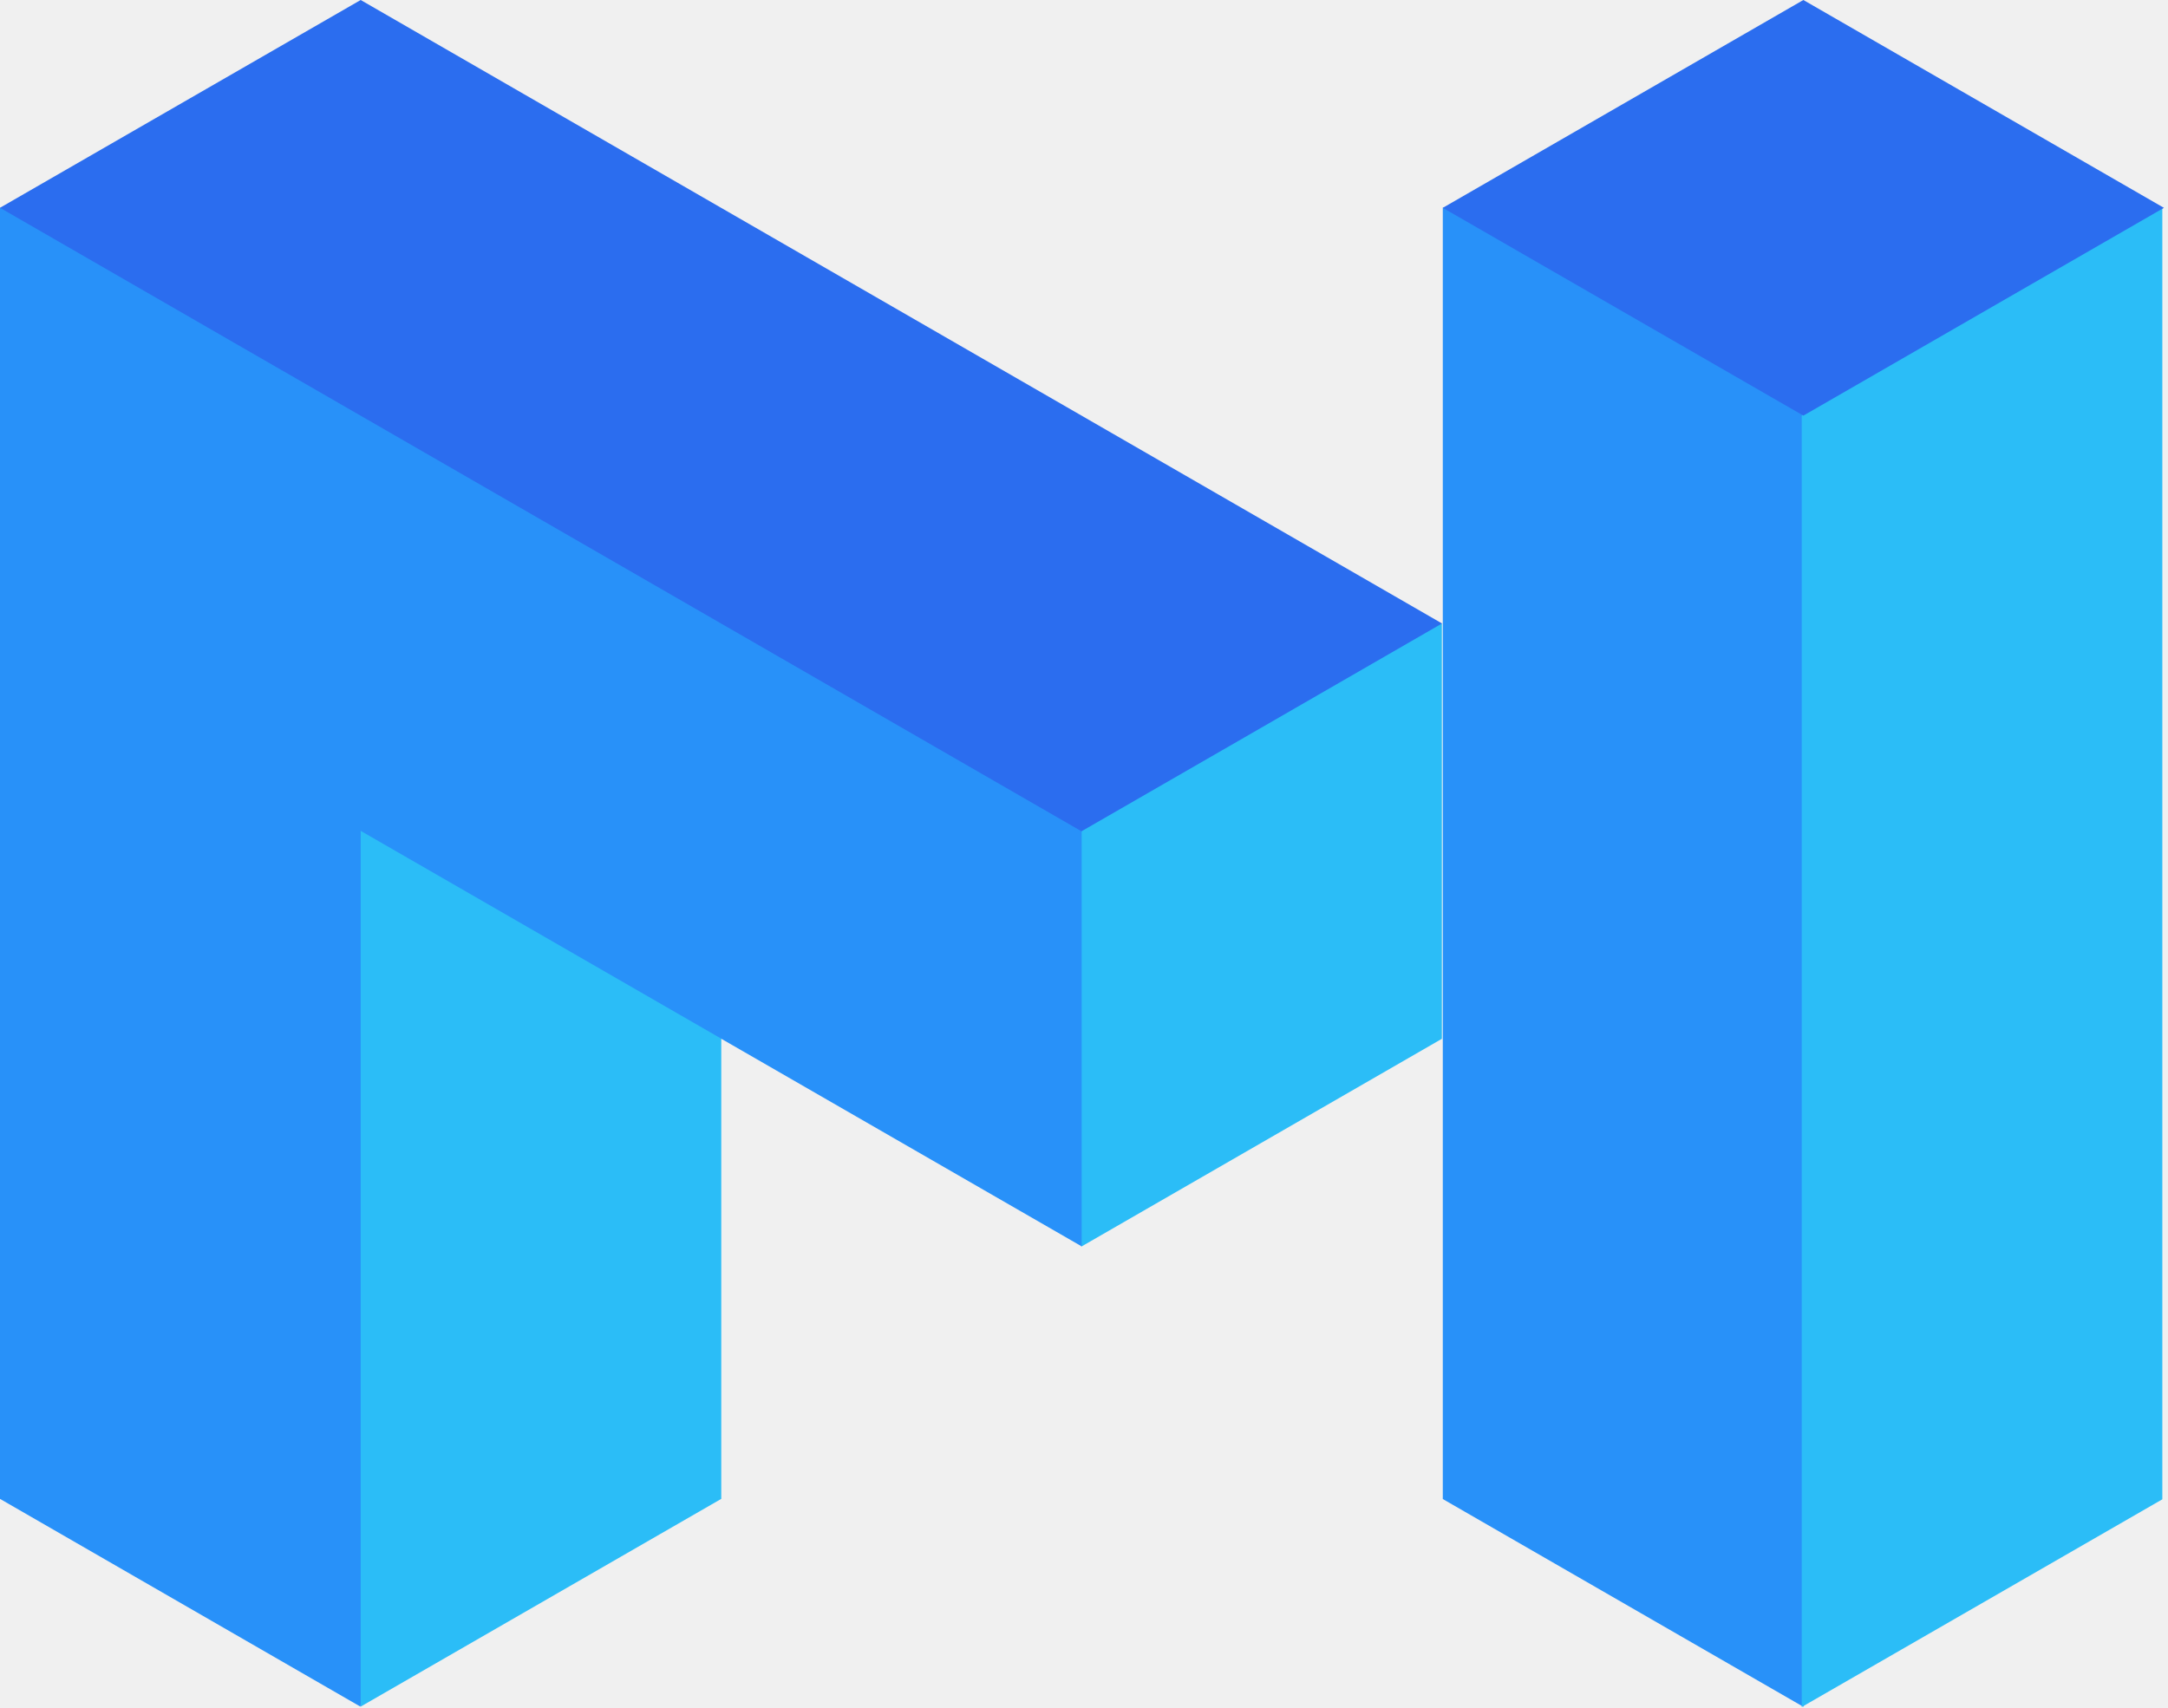
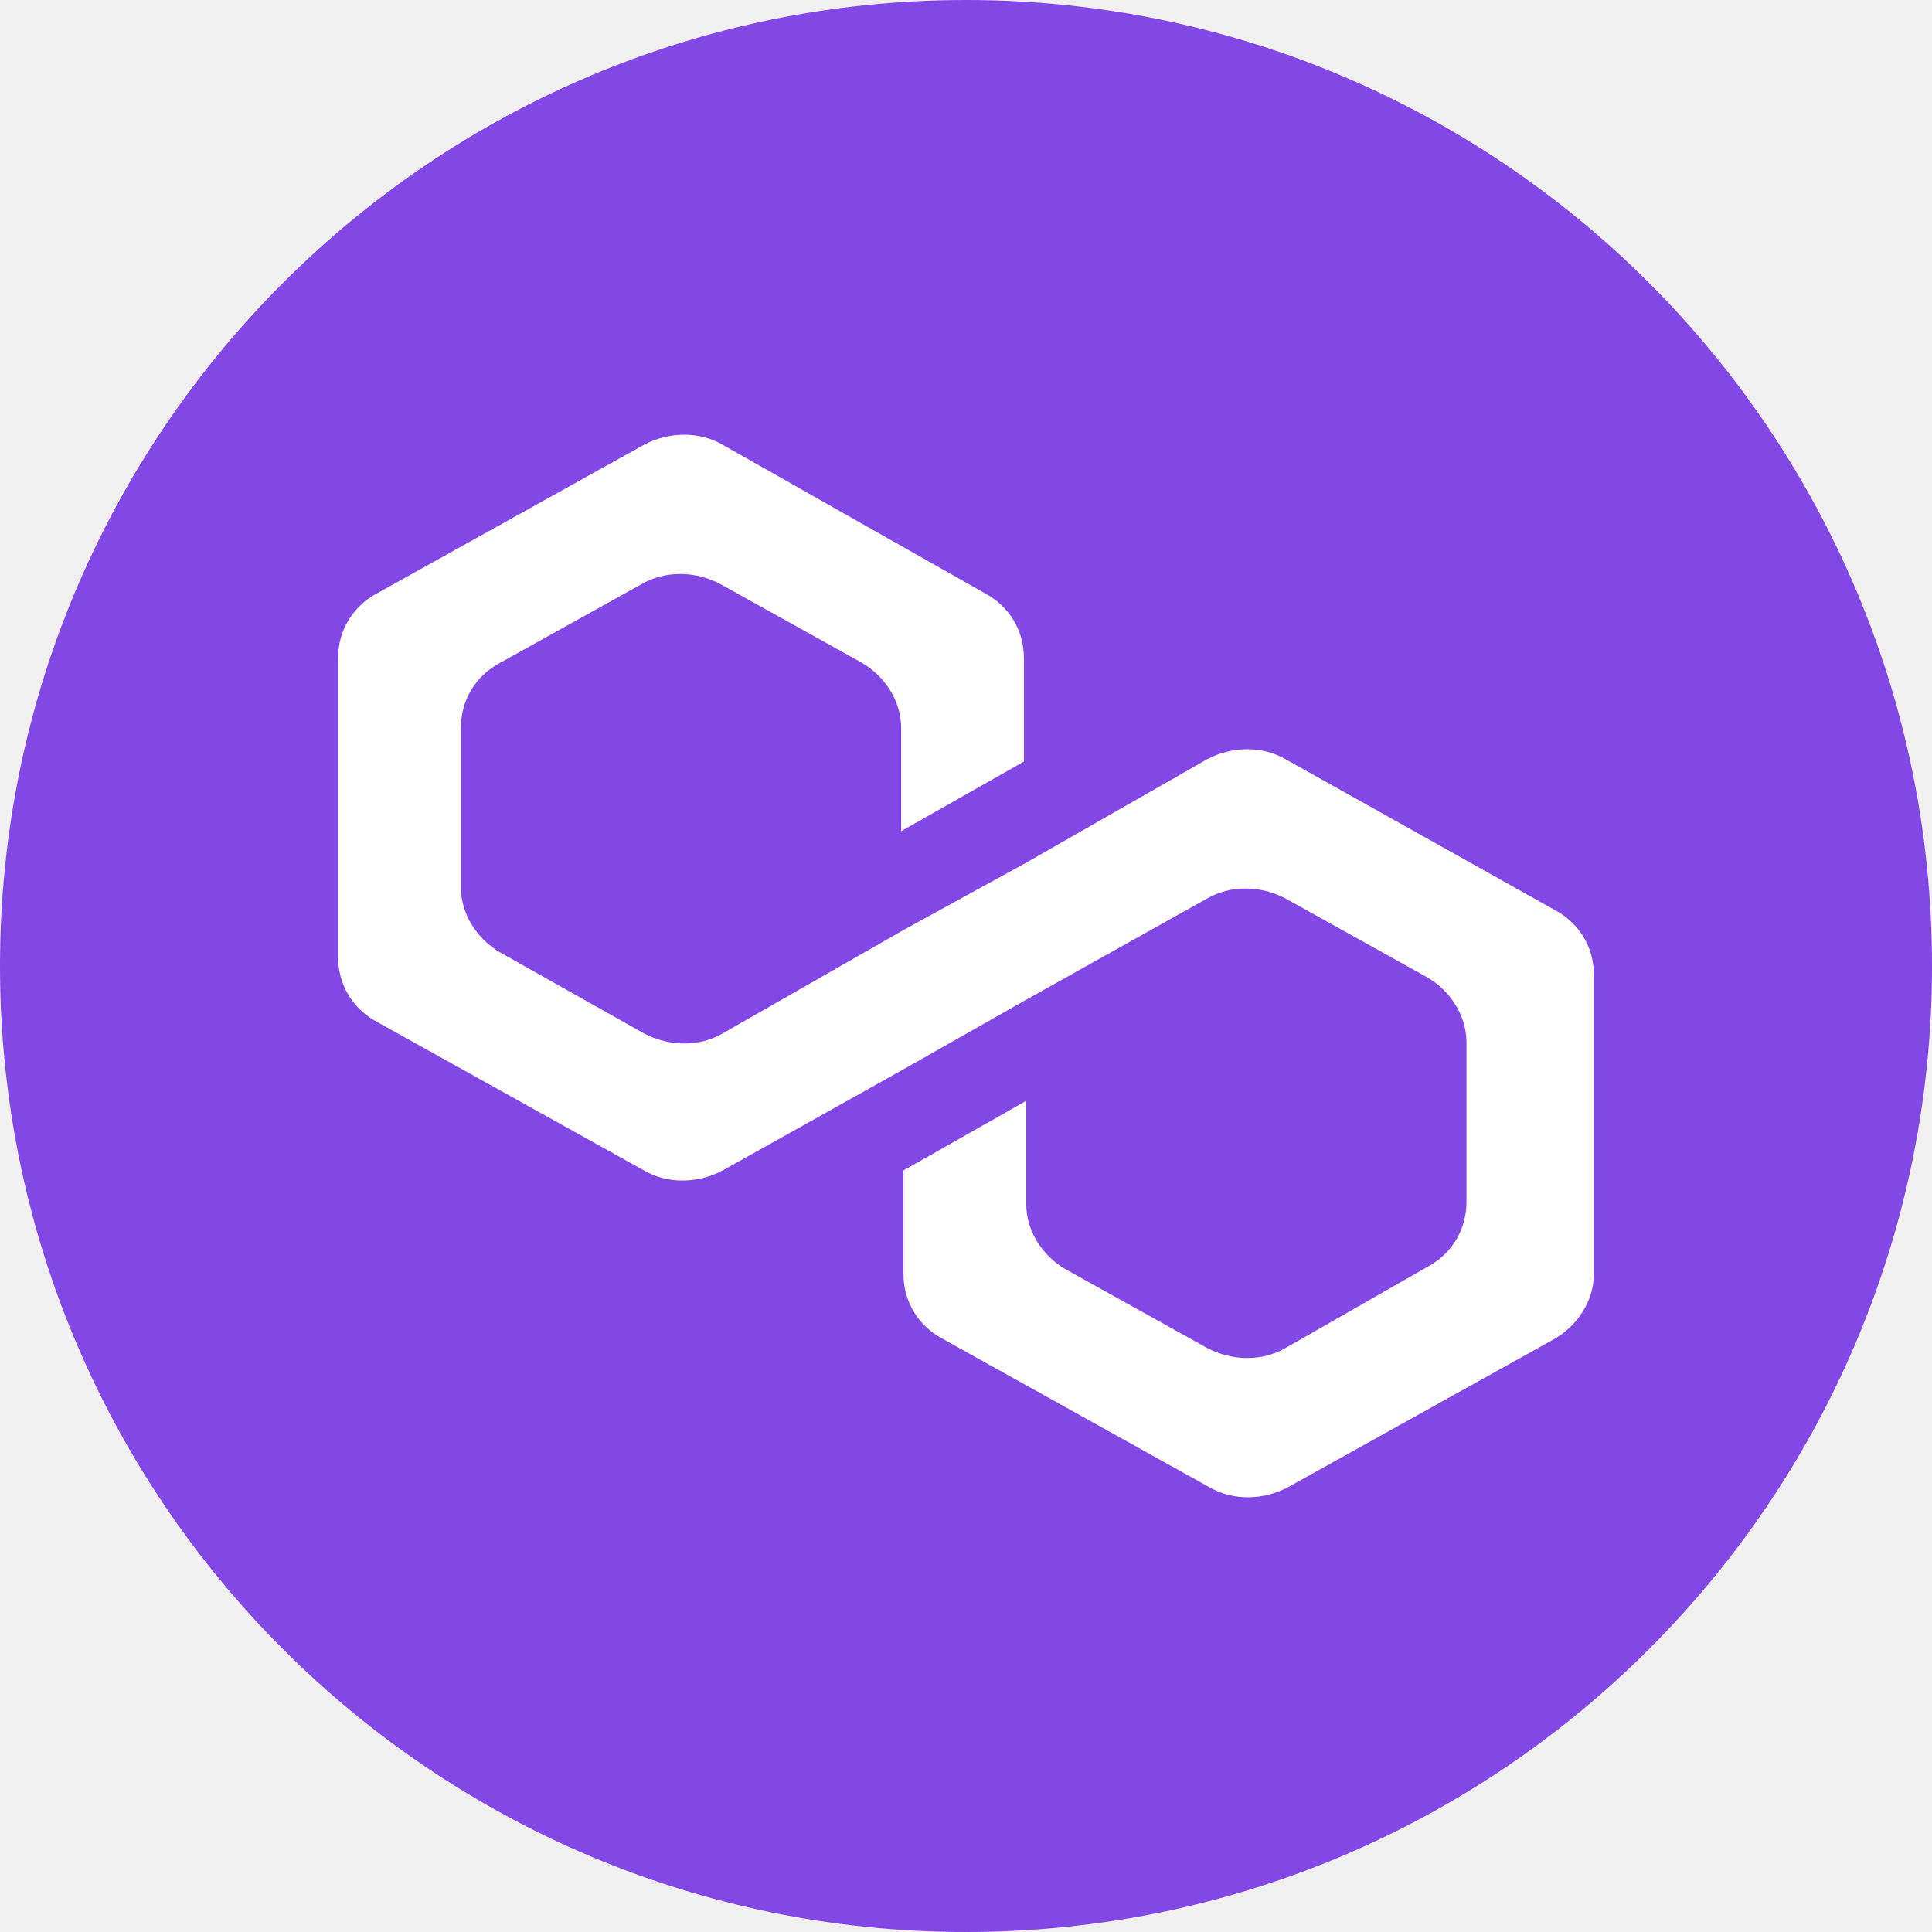
- <svg xmlns="http://www.w3.org/2000/svg" width="485" height="382" viewBox="0 0 485 382" fill="none">
-   <path fill-rule="evenodd" clip-rule="evenodd" d="M187.763 158.848L241.91 278.932L322.5 232.475L322.561 232.451V139.464L187.763 158.848Z" fill="#2BBDF7" />
-   <path fill-rule="evenodd" clip-rule="evenodd" d="M426.827 69.745L376.525 50.798L322.766 46.456V335.423L403.416 381.905L467.073 251.631L426.924 125.663L426.827 69.745Z" fill="#2891F9" />
-   <path fill-rule="evenodd" clip-rule="evenodd" d="M421.773 46.553L403.093 93.022H403.069V381.953L483.732 335.484V46.553H421.773Z" fill="#2BBDF7" />
-   <path fill-rule="evenodd" clip-rule="evenodd" d="M403.428 0L322.766 46.505L403.428 92.999L484.091 46.505L403.428 0Z" fill="#2B6DEF" />
-   <path fill-rule="evenodd" clip-rule="evenodd" d="M241.965 185.924V185.9L161.314 95.654L0 46.456V335.387L80.639 381.88L103.685 221.986L161.314 232.454V232.405L241.977 278.886V185.924H241.965Z" fill="#2891F9" />
-   <path fill-rule="evenodd" clip-rule="evenodd" d="M80.687 0L0 46.493L241.94 186.01L278.5 164.941L322.591 139.505L80.687 0Z" fill="#2B6DEF" />
-   <path fill-rule="evenodd" clip-rule="evenodd" d="M80.704 185.92H80.691V381.864L161.354 335.383V232.413L80.704 185.92Z" fill="#2BBDF7" />
+ <svg xmlns="http://www.w3.org/2000/svg" width="1024" height="1024" viewBox="0 0 1024 1024" fill="none">
+   <circle cx="512" cy="512" r="512" fill="#8247E5" />
+   <path d="M681.469 402.456C669.189 395.312 653.224 395.312 639.716 402.456L543.928 457.228L478.842 492.949L383.055 547.721C370.774 554.865 354.81 554.865 341.301 547.721L265.162 504.856C252.882 497.712 244.286 484.614 244.286 470.325V385.786C244.286 371.498 251.654 358.4 265.162 351.256L340.073 309.581C352.353 302.437 368.318 302.437 381.827 309.581L456.737 351.256C469.018 358.4 477.614 371.498 477.614 385.786V440.558L542.7 403.646V348.874C542.7 334.586 535.332 321.488 521.824 314.344L383.055 235.758C370.774 228.614 354.81 228.614 341.301 235.758L200.076 314.344C186.567 321.488 179.199 334.586 179.199 348.874V507.237C179.199 521.525 186.567 534.623 200.076 541.767L341.301 620.353C353.582 627.498 369.546 627.498 383.055 620.353L478.842 566.772L543.928 529.86L639.716 476.279C651.996 469.135 667.961 469.135 681.469 476.279L756.38 517.953C768.66 525.098 777.257 538.195 777.257 552.484V637.023C777.257 651.312 769.888 664.409 756.38 671.553L681.469 714.419C669.189 721.563 653.224 721.563 639.716 714.419L564.805 672.744C552.525 665.6 543.928 652.502 543.928 638.214V583.442L478.842 620.353V675.125C478.842 689.414 486.21 702.512 499.719 709.656L640.944 788.242C653.224 795.386 669.189 795.386 682.697 788.242L823.922 709.656C836.203 702.512 844.799 689.414 844.799 675.125V516.763C844.799 502.474 837.431 489.377 823.922 482.232L681.469 402.456Z" fill="white" />
</svg>
